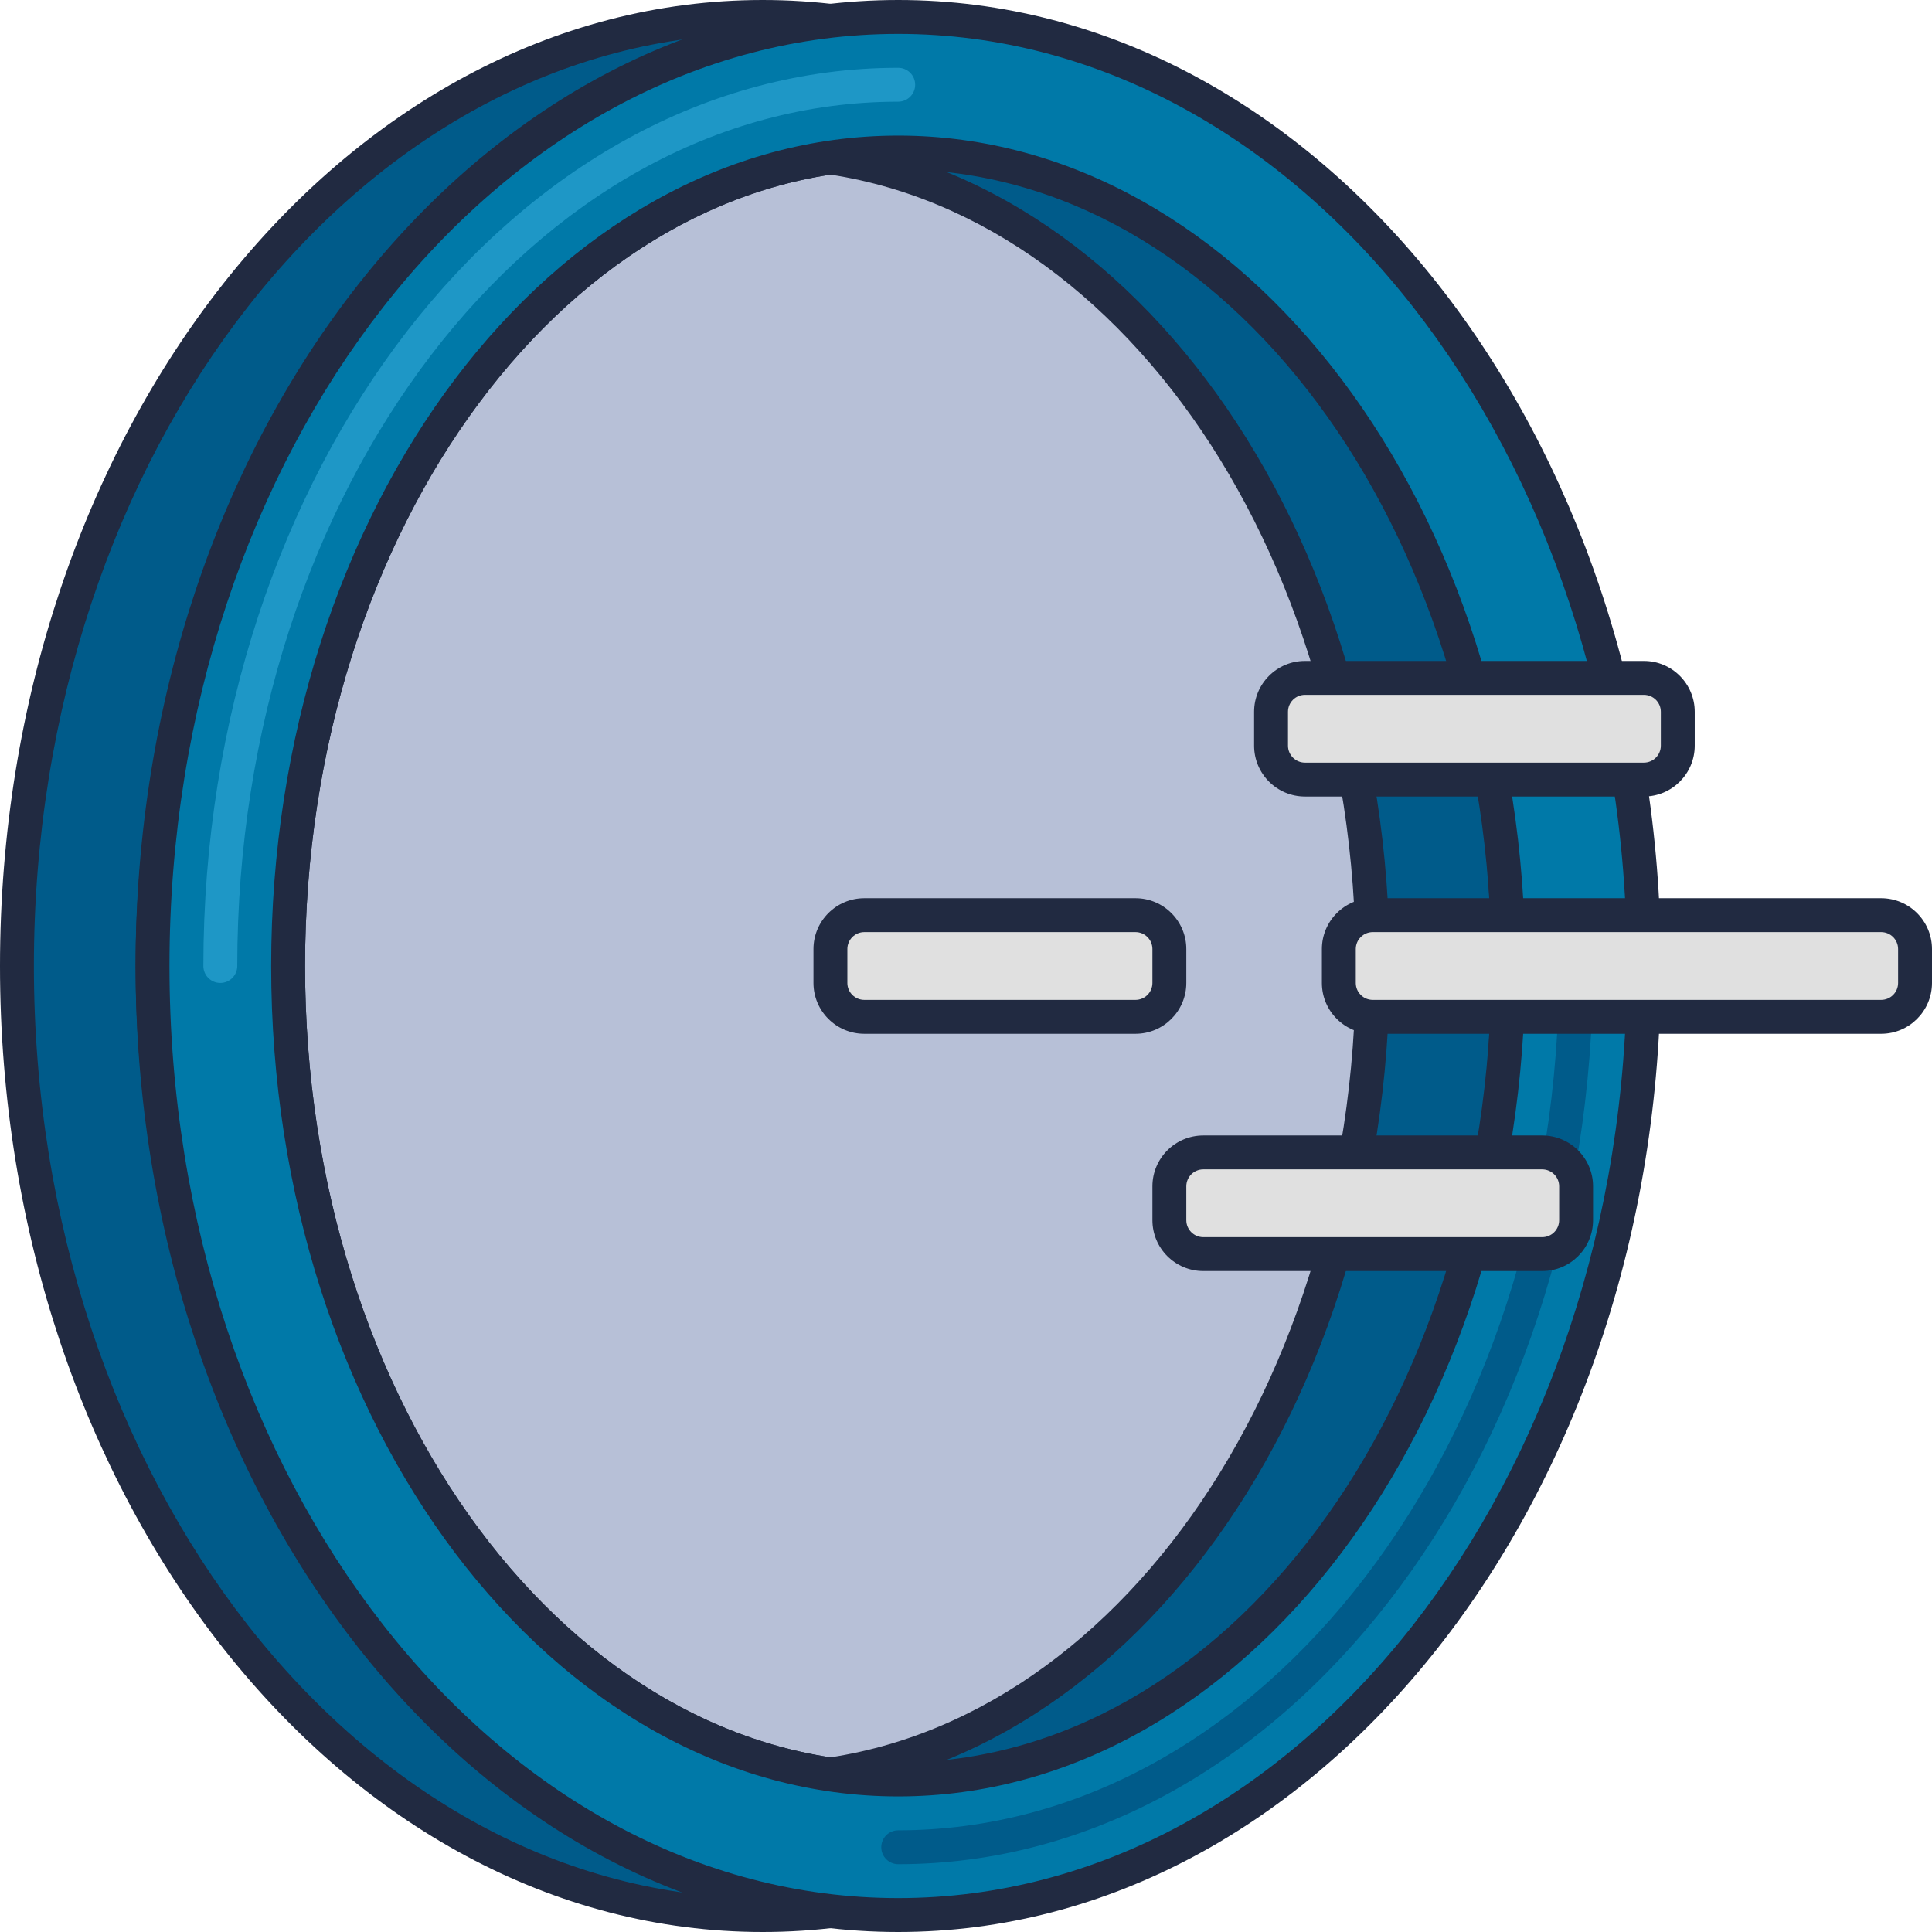
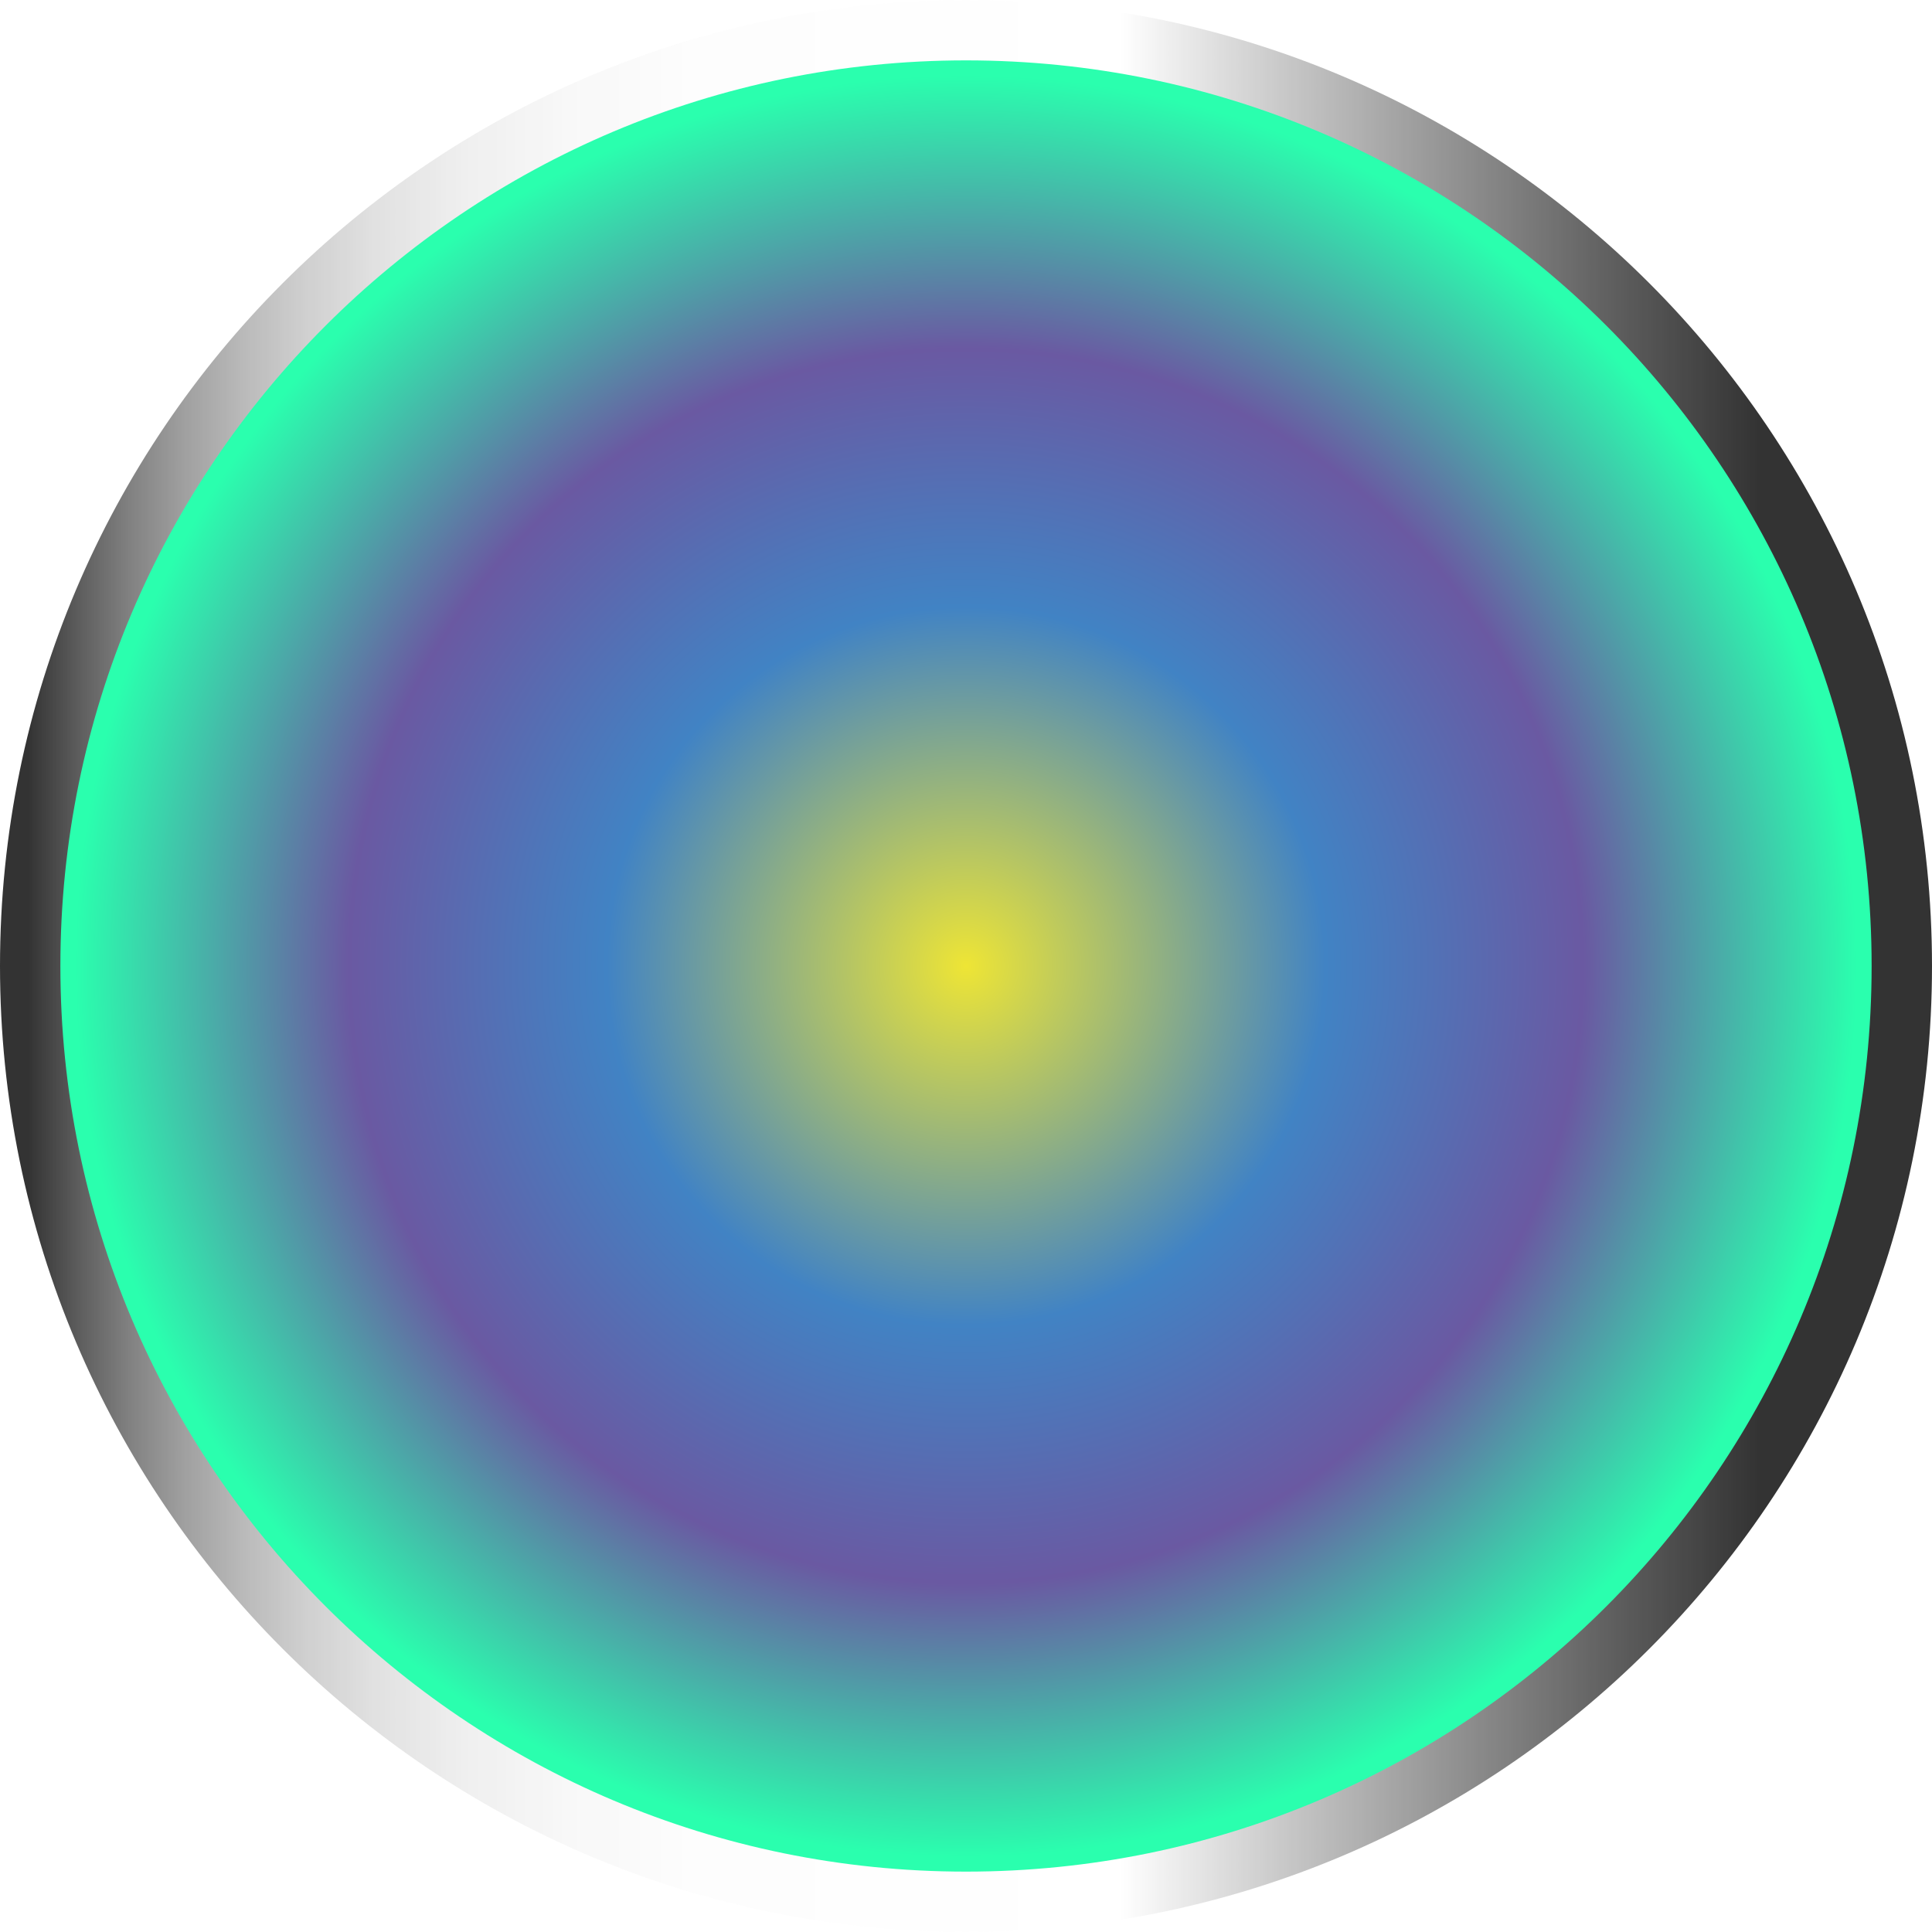
- <svg xmlns="http://www.w3.org/2000/svg" height="456pt" viewBox="0 0 456 456" width="456pt">
-   <path d="m212 36c79.398 0 144 86.129 144 192s-64.602 192-144 192-144-86.129-144-192 64.602-192 144-192zm0 0" fill="#b7c0d7" />
-   <path d="m212 424c-81.609 0-148-87.93-148-196s66.391-196 148-196 148 87.93 148 196-66.391 196-148 196zm0-384c-77.191 0-140 84.336-140 188s62.809 188 140 188 140-84.336 140-188-62.809-188-140-188zm0 0" fill="#212a41" />
-   <path d="m180 4c-97.199 0-176 100.289-176 224s78.801 224 176 224 176-100.289 176-224-78.801-224-176-224zm0 416c-79.398 0-144-86.129-144-192s64.602-192 144-192 144 86.129 144 192-64.602 192-144 192zm0 0" fill="#005b8a" />
-   <path d="m180 456c-99.258 0-180-102.281-180-228s80.742-228 180-228 180 102.281 180 228-80.742 228-180 228zm0-448c-94.84 0-172 98.688-172 220s77.16 220 172 220 172-98.688 172-220-77.16-220-172-220zm0 416c-81.609 0-148-87.93-148-196s66.391-196 148-196 148 87.93 148 196-66.391 196-148 196zm0-384c-77.191 0-140 84.336-140 188s62.809 188 140 188 140-84.336 140-188-62.809-188-140-188zm0 0" fill="#212a41" />
-   <path d="m212 452c97.199 0 176-100.289 176-224s-78.801-224-176-224-176 100.289-176 224 78.801 224 176 224zm0-416c79.398 0 144 86.129 144 192s-64.602 192-144 192-144-86.129-144-192 64.602-192 144-192zm0 0" fill="#0079a8" />
-   <path d="m212 456c-99.258 0-180-102.281-180-228s80.742-228 180-228 180 102.281 180 228-80.742 228-180 228zm0-448c-94.84 0-172 98.688-172 220s77.16 220 172 220 172-98.688 172-220-77.16-220-172-220zm0 416c-81.609 0-148-87.93-148-196s66.391-196 148-196 148 87.93 148 196-66.391 196-148 196zm0-384c-77.191 0-140 84.336-140 188s62.809 188 140 188 140-84.336 140-188-62.809-188-140-188zm0 0" fill="#212a41" />
-   <path d="m52 232c-2.207 0-4-1.793-4-4 0-116.895 73.566-212 164-212 2.207 0 4 1.793 4 4s-1.793 4-4 4c-86.016 0-156 91.512-156 204 0 2.207-1.793 4-4 4zm0 0" fill="#1e97c6" />
-   <path d="m212 440c-2.207 0-4-1.793-4-4s1.793-4 4-4c86.016 0 156-91.512 156-204 0-2.207 1.793-4 4-4s4 1.793 4 4c0 116.895-73.566 212-164 212zm0 0" fill="#005b8a" />
-   <path d="m268 240h-64c-4.414 0-8-3.586-8-8v-8c0-4.414 3.586-8 8-8h64c4.414 0 8 3.586 8 8v8c0 4.414-3.586 8-8 8zm0 0" fill="#e0e0e0" />
-   <path d="m268 244h-64c-6.617 0-12-5.383-12-12v-8c0-6.617 5.383-12 12-12h64c6.617 0 12 5.383 12 12v8c0 6.617-5.383 12-12 12zm-64-24c-2.207 0-4 1.793-4 4v8c0 2.207 1.793 4 4 4h64c2.207 0 4-1.793 4-4v-8c0-2.207-1.793-4-4-4zm0 0" fill="#212a41" />
-   <path d="m444 240h-120c-4.414 0-8-3.586-8-8v-8c0-4.414 3.586-8 8-8h120c4.414 0 8 3.586 8 8v8c0 4.414-3.586 8-8 8zm0 0" fill="#e0e0e0" />
-   <path d="m444 244h-120c-6.617 0-12-5.383-12-12v-8c0-6.617 5.383-12 12-12h120c6.617 0 12 5.383 12 12v8c0 6.617-5.383 12-12 12zm-120-24c-2.207 0-4 1.793-4 4v8c0 2.207 1.793 4 4 4h120c2.207 0 4-1.793 4-4v-8c0-2.207-1.793-4-4-4zm0 0" fill="#212a41" />
-   <path d="m388 184h-80c-4.414 0-8-3.586-8-8v-8c0-4.414 3.586-8 8-8h80c4.414 0 8 3.586 8 8v8c0 4.414-3.586 8-8 8zm0 0" fill="#e0e0e0" />
-   <path d="m388 188h-80c-6.617 0-12-5.383-12-12v-8c0-6.617 5.383-12 12-12h80c6.617 0 12 5.383 12 12v8c0 6.617-5.383 12-12 12zm-80-24c-2.207 0-4 1.793-4 4v8c0 2.207 1.793 4 4 4h80c2.207 0 4-1.793 4-4v-8c0-2.207-1.793-4-4-4zm0 0" fill="#212a41" />
-   <path d="m364 296h-80c-4.414 0-8-3.586-8-8v-8c0-4.414 3.586-8 8-8h80c4.414 0 8 3.586 8 8v8c0 4.414-3.586 8-8 8zm0 0" fill="#e0e0e0" />
-   <path d="m364 300h-80c-6.617 0-12-5.383-12-12v-8c0-6.617 5.383-12 12-12h80c6.617 0 12 5.383 12 12v8c0 6.617-5.383 12-12 12zm-80-24c-2.207 0-4 1.793-4 4v8c0 2.207 1.793 4 4 4h80c2.207 0 4-1.793 4-4v-8c0-2.207-1.793-4-4-4zm0 0" fill="#212a41" />
+ <svg xmlns="http://www.w3.org/2000/svg" width="32" height="32" viewBox="0 0 32 32" fill="none">
+   <path opacity="0.8" d="M16 31C24.284 31 31 24.284 31 16C31 7.716 24.284 1 16 1C7.716 1 1 7.716 1 16C1 24.284 7.716 31 16 31Z" stroke="url(#paint0_linear)" stroke-width="2" stroke-miterlimit="10" />
+   <path d="M16 31C24.284 31 31 24.284 31 16C31 7.716 24.284 1 16 1C7.716 1 1 7.716 1 16C1 24.284 7.716 31 16 31Z" fill="url(#paint1_radial)" />
+   <defs>
+     <linearGradient id="paint0_linear" x1="0.476" y1="16" x2="31.524" y2="16" gradientUnits="userSpaceOnUse">
+       <stop />
+       <stop offset="0.004" stop-color="#090909" />
+       <stop offset="0.028" stop-color="#373737" />
+       <stop offset="0.054" stop-color="#626262" />
+       <stop offset="0.083" stop-color="#888888" />
+       <stop offset="0.114" stop-color="#A8A8A8" />
+       <stop offset="0.148" stop-color="#C4C4C4" />
+       <stop offset="0.186" stop-color="#DADADA" />
+       <stop offset="0.232" stop-color="#EBEBEB" />
+       <stop offset="0.287" stop-color="#F6F6F6" />
+       <stop offset="0.365" stop-color="#FDFDFD" />
+       <stop offset="0.582" stop-color="white" />
+       <stop offset="0.669" stop-color="#BBBBBB" />
+       <stop offset="0.846" stop-color="#363636" />
+       <stop offset="0.923" />
+     </linearGradient>
+     <radialGradient id="paint1_radial" cx="0" cy="0" r="1" gradientUnits="userSpaceOnUse" gradientTransform="translate(16 16) scale(15)">
+       <stop stop-color="#EEE535" />
+       <stop offset="0.397" stop-color="#4183C4" />
+       <stop offset="0.683" stop-color="#6A59A2" />
+       <stop offset="0.985" stop-color="#2AFFAE" />
+     </radialGradient>
+   </defs>
</svg>
